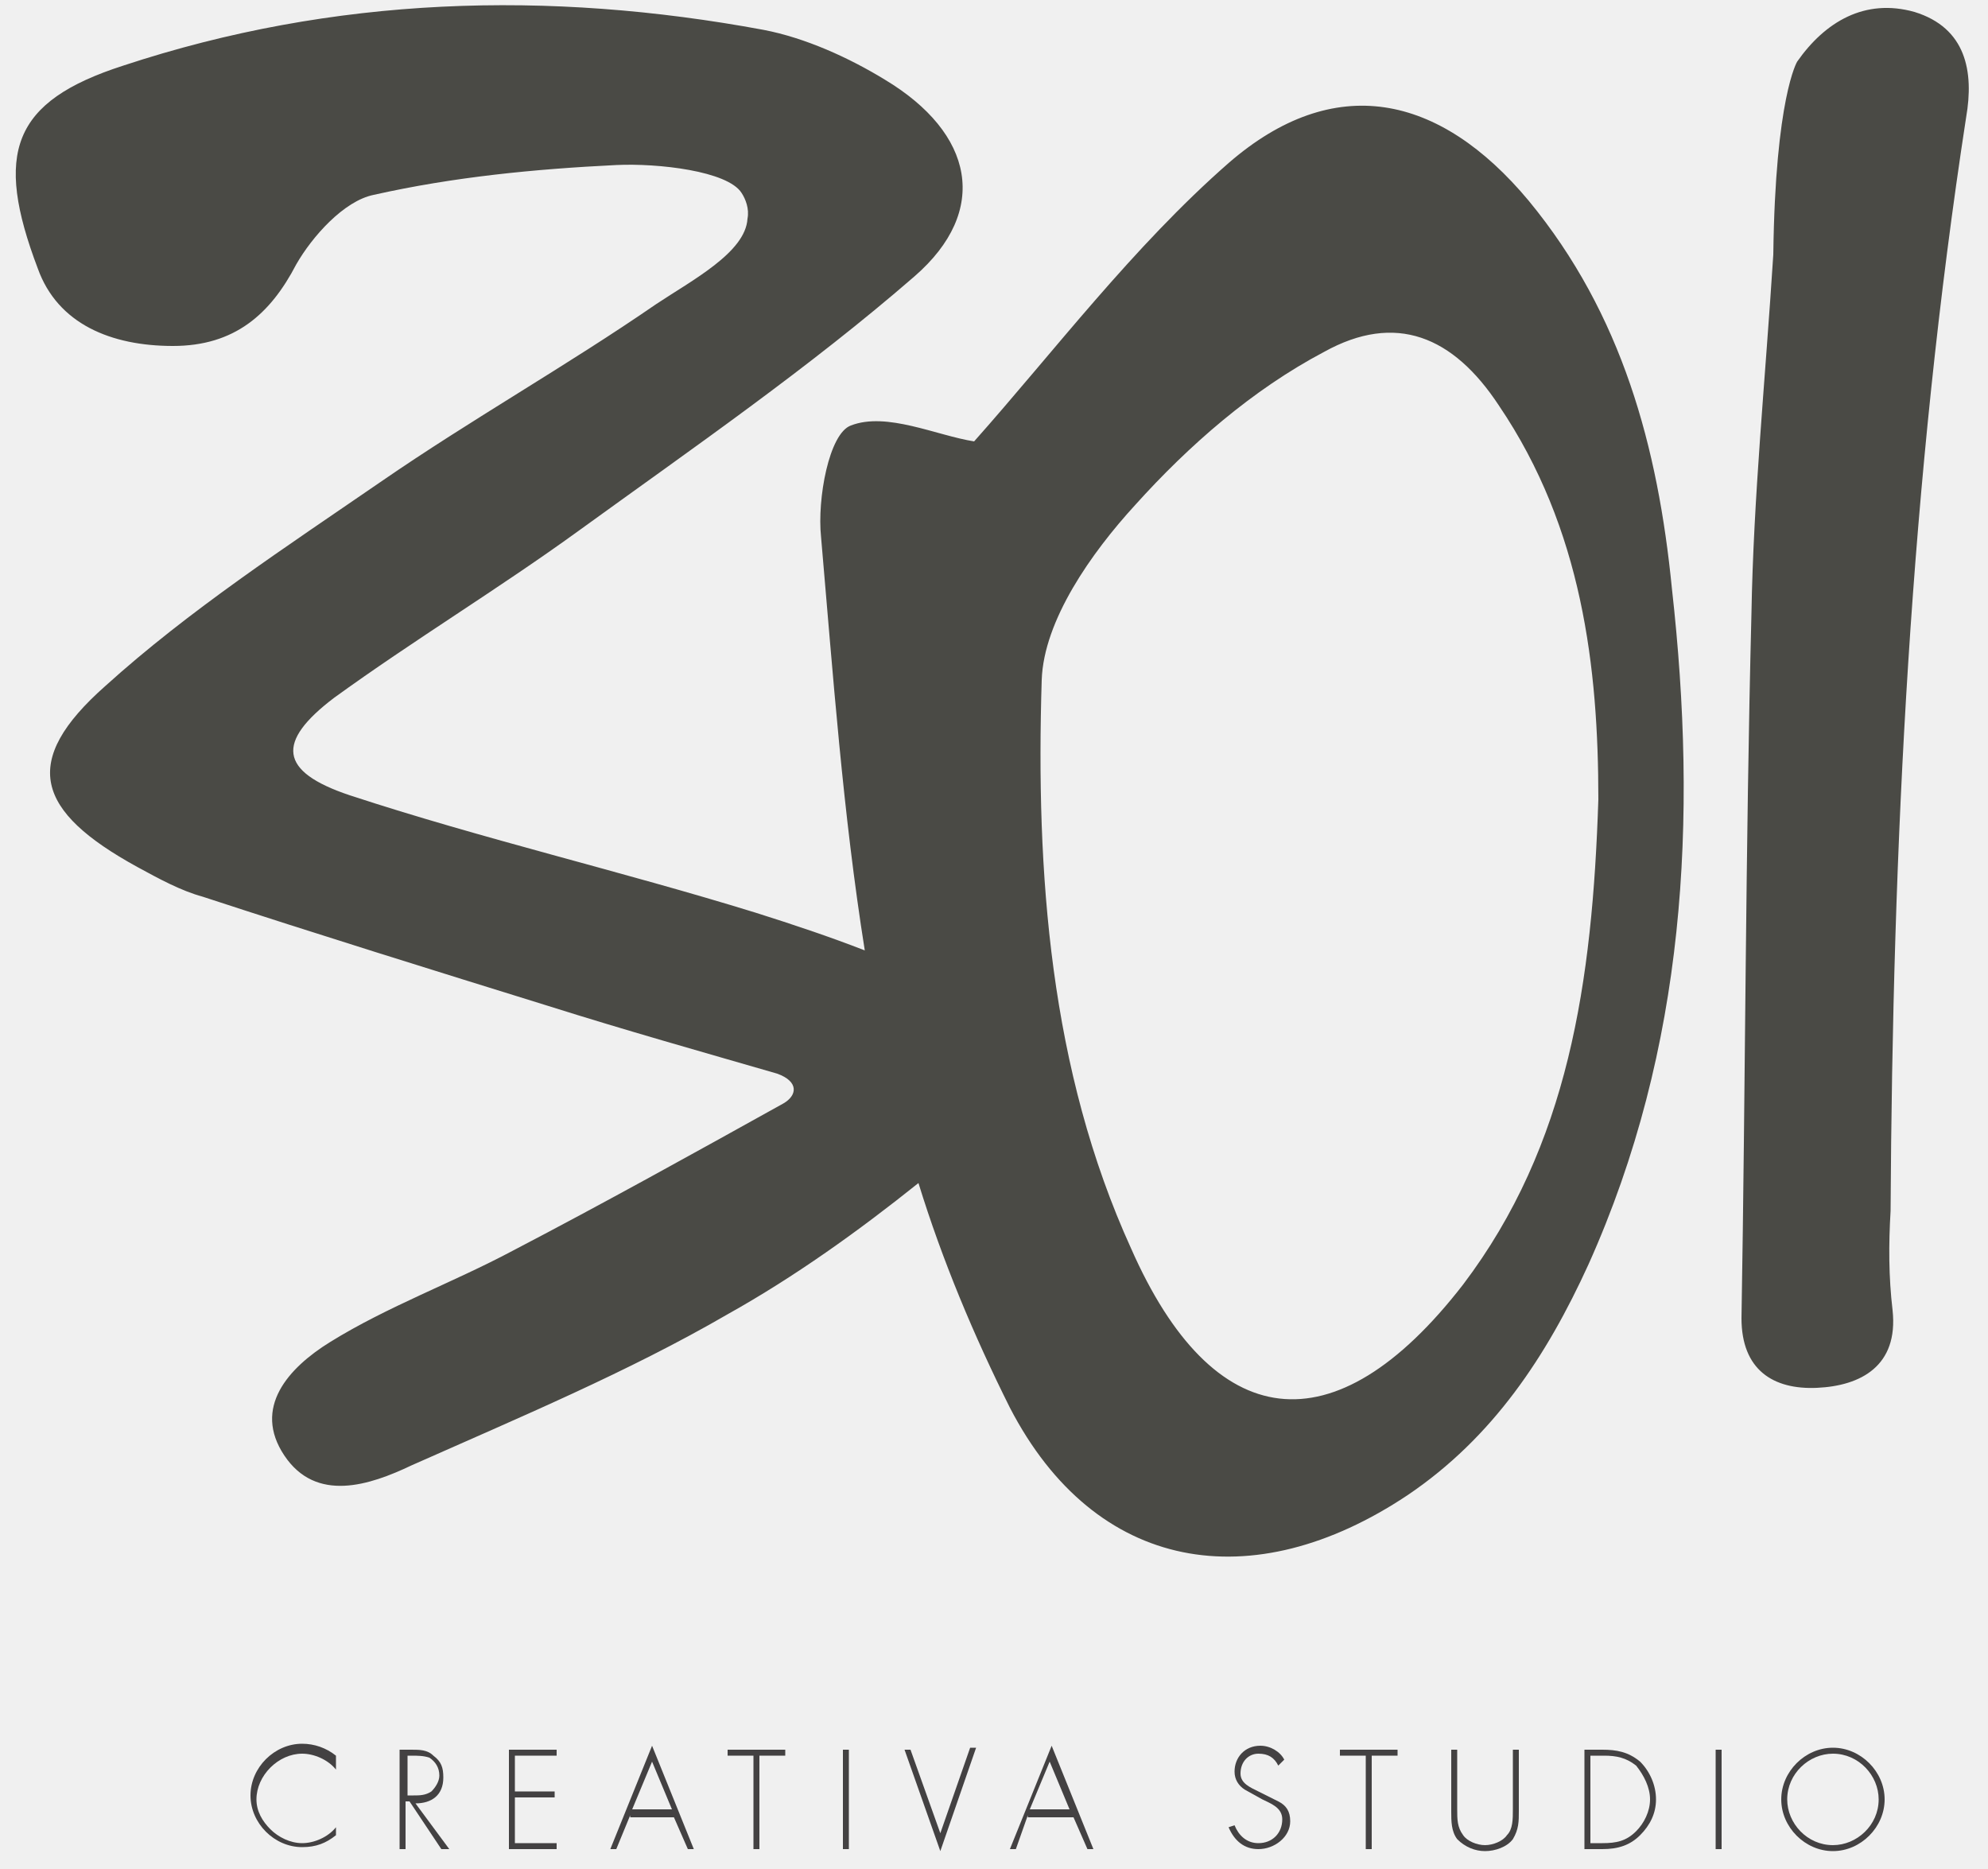
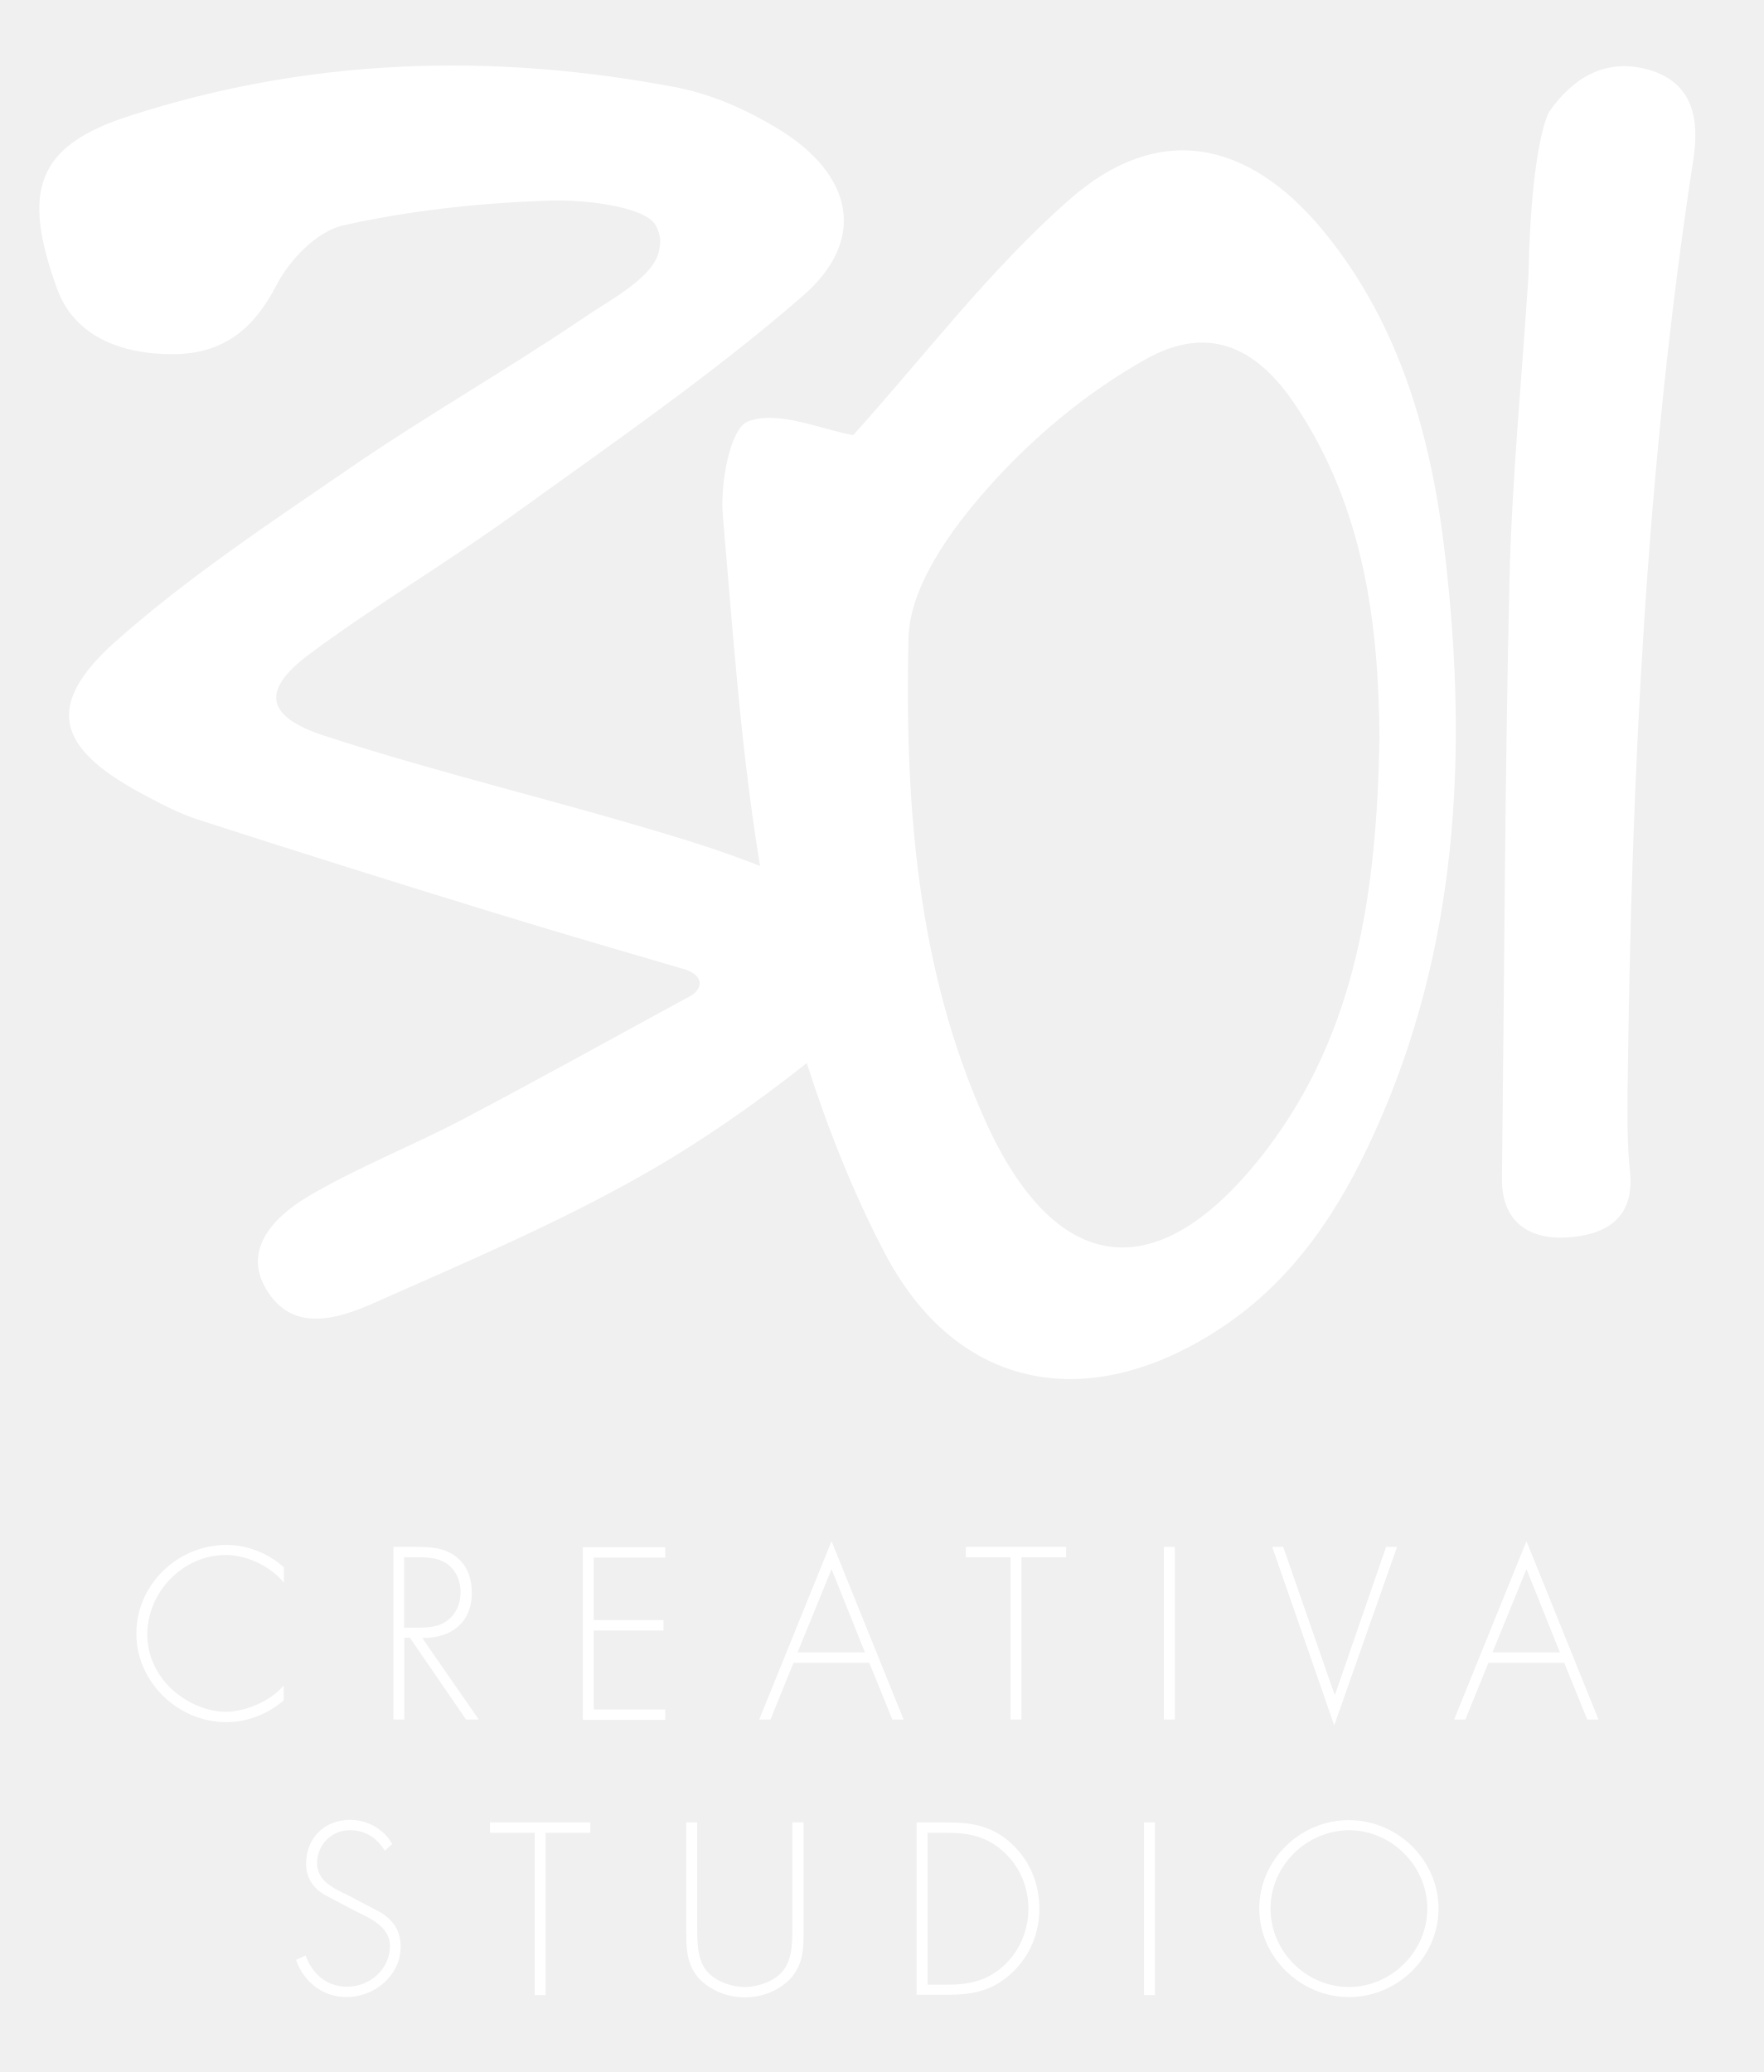
- <svg xmlns="http://www.w3.org/2000/svg" version="1.1" id="Capa_1" x="0px" y="0px" viewBox="0 0 100 94" style="enable-background:new 0 0 100 94;" xml:space="preserve">
+ <svg xmlns="http://www.w3.org/2000/svg" version="1.1" id="Layer_1" x="0px" y="0px" viewBox="0 0 612 719" style="enable-background:new 0 0 612 719;" xml:space="preserve">
  <style type="text/css">
- 	.st0{fill:#434142;}
- 	.st1{fill:#4A4A45;}
+ 	.st0{fill:#FFFFFF;}
</style>
  <g>
    <g>
+       <path class="st0" d="M459.2,80.2c-26.2-31.8-57.4-38-88.1-11c-28.2,24.8-51.3,55.5-75.1,81.8c-11.3-2-25.8-8.7-36.4-4.8    c-6.3,2.3-9.8,21.6-8.8,32.8c3.5,40.6,6.3,81.5,12.9,121.5c-10.5-4.1-21.2-7.7-32-10.9c-39.5-12-80-21.5-119.2-34.3    c-20.8-6.8-21.8-16-4.9-28.5c23.2-17.2,48.4-32.1,71.8-49.1c33.7-24.3,68.2-48.1,99.1-75c22.5-19.5,17.5-42.2-8.7-58.1    c-10.7-6.5-23.2-12.1-35.8-14.4c-63.9-12.1-127.1-10-189,10C12.5,50.6,7.5,66.2,19.8,100.2c5.9,16.2,21.7,22.7,40,22.7    c18.3,0,28.6-9.4,36.2-24.1c4.4-8.5,13.8-18.5,23.1-20.6c23.2-5.2,47.6-7.8,71.6-8.6c12.1-0.4,32.7,2,36.7,8.4    c1.1,2,2.1,5,1.5,7.4c-0.6,10.2-16.6,18.2-26.7,25.1c-26.4,17.9-54.4,33.8-80.6,51.8c-28,19.2-56.5,38.1-81.4,60.2    c-24.9,22.2-20.7,37,9.2,53c6.3,3.4,12.7,6.8,19.6,9c33.8,10.9,67.7,21.6,101.7,32c22.3,6.9,44.9,13.4,67.3,20    c6.3,2.3,5.7,6.5,1.9,8.9c-26.5,14.4-52.7,29-79.5,43.1c-17.7,9.3-36.7,16.7-53.7,26.8c-12.5,7.5-23.1,19.2-13.5,33.4    c9.4,14,25.1,8.6,37.3,3.1c31.6-14,63.6-27.6,93.2-44.5c19.8-11.3,38.5-24.4,56.2-38.4c7.3,22.7,16.1,45,27,65.8    c25.3,48.4,71.4,56.2,116.9,26c25.2-16.7,41-40.9,53.1-67.7c28.9-63.7,32.4-131,24.6-199.2C496.9,152.9,486.3,113.3,459.2,80.2z     M439.4,399c-37.7,49.4-73.4,43.8-97.7-10.4c-23.7-52.9-27.8-110.4-26.5-167.2c0.4-17.7,14.5-37.4,27.3-51.8    c15.6-17.7,34.8-33.7,55.3-45.1c21.1-11.7,37.8-4.5,51.4,15.7c24.4,36.2,29.1,77.4,29.4,115.7C477.7,309.8,470.5,358.2,439.4,399z     M587.5,55.3c2.1-13.7,0.1-26.6-15.5-31.1c-14.8-4.2-26.3,2.7-34.6,14.7c0,0-6.2,10.5-7.1,56.7c-2.4,37-5.8,71.4-6.6,106    c-1.6,69.1-1.8,138.2-2.6,207.3c-0.2,15.1,9.5,21.3,22.4,20.5c13-0.7,23.8-6.2,22-22.9c-1-9.7-0.9-19.6-0.8-29.3    C566,269.4,571.1,161.9,587.5,55.3z" />
+     </g>
+     <g>
+       <path class="st0" d="M133.5,642.2c-2.7-4.3-6.5-7.1-12.2-7.1c-6.4,0-11.3,5.2-11.3,11.4c0,6.3,6,8.9,10.8,11.2l11.4,6    c4.5,2.9,6.8,6.5,6.8,11.9c0,9.9-9.1,17.4-18.7,17.4c-8.3,0-14.9-5.2-17.6-12.9l3.3-1.5c2.5,6.4,7.2,10.8,14.5,10.8    c7.9,0,14.8-6.2,14.8-14.1c0-6.8-6.9-9.6-12.1-12.2l-10.8-5.7c-4-2.5-6.2-6-6.2-10.7c0-8.9,6.4-15.2,15.3-15.2    c6,0,11.8,3.3,14.6,8.4L133.5,642.2z" />
+       <path class="st0" d="M189.3,692.3h-3.8V636H170v-3.6h34.8v3.6h-15.5V692.3z" />
+       <path class="st0" d="M275,632.4h3.8v37.3c0,6.1,0,11.4-4.1,16.4c-4.1,4.6-10.2,7-16.3,7c-6,0-12.2-2.4-16.3-7c-4-5-4-10.2-4-16.4    v-37.3h3.8v36.2c0,5.4,0,11.1,3.1,15.1c2.9,3.8,8.8,5.8,13.4,5.8c4.6,0,10.5-2,13.4-5.8c3.1-4,3.1-9.7,3.1-15.1V632.4z" />
+       <path class="st0" d="M318.1,632.4h10.8c8.7,0,15.7,1.4,22.2,7.5c6.3,5.9,9.5,13.9,9.5,22.5c0,8.3-3.2,16.1-9.2,21.9    c-6.6,6.4-13.7,7.9-22.6,7.9h-10.8V632.4z M328.8,688.7c7.9,0,14.4-1.6,20.1-7.2c5.1-5.1,7.9-11.9,7.9-19.1c0-7.6-3-14.8-8.7-19.9    c-5.7-5.2-11.9-6.5-19.4-6.5h-6.9v52.7H328.8z" />
+       <path class="st0" d="M400.7,692.3h-3.8v-59.9h3.8V692.3z" />
+       <path class="st0" d="M499.1,662.3c0,16.8-14.2,30.7-31.1,30.7c-16.8,0-31.1-13.9-31.1-30.7s14.1-30.7,31.1-30.7    C484.9,631.6,499.1,645.5,499.1,662.3z M440.8,662.3c0,14.8,12.3,27.2,27.2,27.2c14.9,0,27.2-12.5,27.2-27.2    c0-14.8-12.4-27.2-27.2-27.2C453.1,635.2,440.8,647.6,440.8,662.3z" />
+     </g>
+     <g>
      <g>
-         <path class="st0" d="M16.9,89c-0.4-0.5-1.1-0.8-1.7-0.8c-1.2,0-2.3,1.1-2.3,2.3c0,0.6,0.3,1.1,0.7,1.5c0.4,0.4,1,0.7,1.6,0.7     c0.6,0,1.3-0.3,1.7-0.8v0.4c-0.5,0.4-1,0.6-1.7,0.6c-1.4,0-2.6-1.2-2.6-2.6c0-1.4,1.2-2.6,2.6-2.6c0.6,0,1.2,0.2,1.7,0.6V89z" />
-         <path class="st0" d="M22.6,93h-0.4l-1.6-2.4h-0.2V93h-0.3v-5h0.6c0.4,0,0.8,0,1.1,0.3c0.4,0.3,0.5,0.6,0.5,1.1     c0,0.9-0.6,1.3-1.4,1.3L22.6,93z M20.8,90.3c0.3,0,0.6,0,0.9-0.2c0.2-0.2,0.4-0.5,0.4-0.8c0-0.4-0.2-0.7-0.5-0.9     c-0.3-0.1-0.6-0.1-0.9-0.1h-0.2v2H20.8z" />
-         <path class="st0" d="M25.9,88.3v1.8h2v0.3h-2v2.3h2.1V93h-2.4v-5h2.4v0.3H25.9z" />
-         <path class="st0" d="M31.7,91.3L31,93h-0.3l2.1-5.2l2.1,5.2h-0.3l-0.7-1.6H31.7z M32.8,88.6l-1,2.4h2L32.8,88.6z" />
-         <path class="st0" d="M38.2,93h-0.3v-4.7h-1.3V88h2.9v0.3h-1.3V93z" />
-         <path class="st0" d="M42.7,93h-0.3v-5h0.3V93z" />
-         <path class="st0" d="M47.3,92.2L47.3,92.2l1.5-4.3h0.3l-1.8,5.2L45.5,88h0.3L47.3,92.2z" />
-         <path class="st0" d="M51.7,91.3L51.1,93h-0.3l2.1-5.2l2.1,5.2h-0.3l-0.7-1.6H51.7z M52.8,88.6l-1,2.4h2L52.8,88.6z" />
-         <path class="st0" d="M64.3,88.8c-0.2-0.4-0.5-0.6-1-0.6c-0.5,0-0.9,0.4-0.9,1c0,0.5,0.5,0.7,0.9,0.9l1,0.5c0.4,0.2,0.6,0.5,0.6,1     c0,0.8-0.8,1.4-1.6,1.4c-0.7,0-1.2-0.4-1.5-1.1l0.3-0.1c0.2,0.5,0.6,0.9,1.2,0.9c0.7,0,1.2-0.5,1.2-1.2c0-0.6-0.6-0.8-1-1     l-0.9-0.5c-0.3-0.2-0.5-0.5-0.5-0.9c0-0.7,0.5-1.3,1.3-1.3c0.5,0,1,0.3,1.2,0.7L64.3,88.8z" />
-         <path class="st0" d="M69,93h-0.3v-4.7h-1.3V88h2.9v0.3H69V93z" />
-         <path class="st0" d="M76.1,88h0.3v3.1c0,0.5,0,0.9-0.3,1.4c-0.3,0.4-0.9,0.6-1.4,0.6c-0.5,0-1-0.2-1.4-0.6     c-0.3-0.4-0.3-0.9-0.3-1.4V88h0.3v3c0,0.5,0,0.9,0.3,1.3c0.2,0.3,0.7,0.5,1.1,0.5c0.4,0,0.9-0.2,1.1-0.5c0.3-0.3,0.3-0.8,0.3-1.3     V88z" />
-         <path class="st0" d="M79.7,88h0.9c0.7,0,1.3,0.1,1.9,0.6c0.5,0.5,0.8,1.2,0.8,1.9c0,0.7-0.3,1.3-0.8,1.8C82,92.8,81.4,93,80.6,93     h-0.9V88z M80.6,92.7c0.7,0,1.2-0.1,1.7-0.6c0.4-0.4,0.7-1,0.7-1.6c0-0.6-0.3-1.2-0.7-1.7c-0.5-0.4-1-0.5-1.6-0.5H80v4.4H80.6z" />
-         <path class="st0" d="M86.6,93h-0.3v-5h0.3V93z" />
-         <path class="st0" d="M94.8,90.5c0,1.4-1.2,2.6-2.6,2.6s-2.6-1.2-2.6-2.6s1.2-2.6,2.6-2.6C93.6,87.9,94.8,89.1,94.8,90.5z      M89.9,90.5c0,1.2,1,2.3,2.3,2.3c1.2,0,2.3-1,2.3-2.3c0-1.2-1-2.3-2.3-2.3C91,88.2,89.9,89.2,89.9,90.5z" />
+         <path class="st0" d="M98.4,549.1c-4.6-5.6-12.7-9.5-20.1-9.5c-14.9,0-27.2,12.9-27.2,27.6c0,7,3,13.6,8,18.5     c5,4.8,12.2,8.3,19.2,8.3c6.9,0,15.6-3.7,20.1-9.1v5.2c-5.6,4.7-12.6,7.5-19.9,7.5c-16.7,0-31.2-13.9-31.2-30.7     c0-17,14.3-30.8,31.3-30.8c7.2,0,14.5,2.9,19.9,7.8V549.1z" />
+         <path class="st0" d="M166.1,596.7h-4.4l-19.5-28.4h-1.9v28.4h-3.8v-59.9h7.5c4.8,0,9.6,0.1,13.7,3c4.3,3,6,7.8,6,12.9     c0,10.4-7.2,15.8-17.2,15.7L166.1,596.7z M145.1,564.8c3.7,0,7.5-0.2,10.5-2.8c2.9-2.3,4.2-5.9,4.2-9.5c0-4.4-2.1-8.9-6.4-10.8     c-3.2-1.5-7.2-1.3-10.7-1.3h-2.5v24.4H145.1z" />
+         <path class="st0" d="M206,540.4v21.8h24.2v3.6H206v27.4h24.8v3.6h-28.6v-59.9h28.6v3.6H206z" />
+         <path class="st0" d="M275.3,577l-8,19.7h-3.9l25.1-61.9l25,61.9h-3.9l-8-19.7H275.3z M288.5,544.5l-11.8,28.9h23.4L288.5,544.5z" />
+         <path class="st0" d="M354.4,596.7h-3.8v-56.3h-15.5v-3.6h34.8v3.6h-15.5V596.7z" />
+         <path class="st0" d="M407.6,596.7h-3.8v-59.9h3.8V596.7z" />
+         <path class="st0" d="M463,588h0.2l17.7-51.2h3.8l-21.8,61.9l-21.5-61.9h3.8L463,588z" />
+         <path class="st0" d="M516.4,577l-8,19.7h-3.9l25.1-61.9l25,61.9h-3.9l-8-19.7H516.4z M529.6,544.5l-11.8,28.9h23.4L529.6,544.5z" />
      </g>
    </g>
-     <path class="st1" d="M76.9,10.1c-4.5-5.4-9.8-6.5-15.1-1.9c-4.8,4.2-8.8,9.5-12.8,14c-1.9-0.3-4.4-1.5-6.2-0.8   c-1.1,0.4-1.7,3.7-1.5,5.6c0.6,6.9,1.1,13.9,2.2,20.8c-1.8-0.7-3.6-1.3-5.5-1.9c-6.8-2.1-13.7-3.7-20.4-5.9   c-3.6-1.2-3.7-2.7-0.8-4.9c4-2.9,8.3-5.5,12.3-8.4c5.8-4.2,11.6-8.2,16.9-12.8c3.8-3.3,3-7.2-1.5-9.9c-1.8-1.1-4-2.1-6.1-2.5   C27.6-0.5,16.8-0.2,6.2,3.3C0.6,5.1-0.3,7.7,1.9,13.5c1,2.8,3.7,3.9,6.8,3.9c3.1,0,4.9-1.6,6.2-4.1c0.8-1.4,2.4-3.2,3.9-3.5   c4-0.9,8.1-1.3,12.2-1.5c2.1-0.1,5.6,0.3,6.3,1.4c0.2,0.3,0.4,0.8,0.3,1.3c-0.1,1.7-2.8,3.1-4.6,4.3c-4.5,3.1-9.3,5.8-13.8,8.9   c-4.8,3.3-9.7,6.5-13.9,10.3c-4.3,3.8-3.5,6.3,1.6,9.1c1.1,0.6,2.2,1.2,3.3,1.5c5.8,1.9,11.6,3.7,17.4,5.5   c3.8,1.2,7.7,2.3,11.5,3.4c1.1,0.4,1,1.1,0.3,1.5c-4.5,2.5-9,5-13.6,7.4c-3,1.6-6.3,2.8-9.2,4.6c-2.1,1.3-3.9,3.3-2.3,5.7   c1.6,2.4,4.3,1.5,6.4,0.5c5.4-2.4,10.9-4.7,15.9-7.6c3.4-1.9,6.6-4.2,9.6-6.6c1.2,3.9,2.8,7.7,4.6,11.3c4.3,8.3,12.2,9.6,20,4.4   c4.3-2.9,7-7,9.1-11.6c4.9-10.9,5.5-22.4,4.2-34C83.4,22.5,81.6,15.8,76.9,10.1z M73.6,64.6C67.1,73,61,72.1,56.9,62.8   c-4.1-9-4.8-18.9-4.5-28.6c0.1-3,2.5-6.4,4.7-8.8c2.7-3,5.9-5.8,9.5-7.7c3.6-2,6.5-0.8,8.8,2.7c4.2,6.2,5,13.2,5,19.8   C80.1,49.4,78.9,57.6,73.6,64.6z M98.9,5.9c0.4-2.3,0-4.5-2.6-5.3c-2.5-0.7-4.5,0.5-5.9,2.5c0,0-1.1,1.8-1.2,9.7   c-0.4,6.3-1,12.2-1.1,18.1c-0.3,11.8-0.3,23.6-0.5,35.4c0,2.6,1.6,3.6,3.8,3.5c2.2-0.1,4.1-1.1,3.8-3.9c-0.2-1.7-0.2-3.3-0.1-5   C95.2,42.5,96.1,24.1,98.9,5.9z" />
  </g>
</svg>
